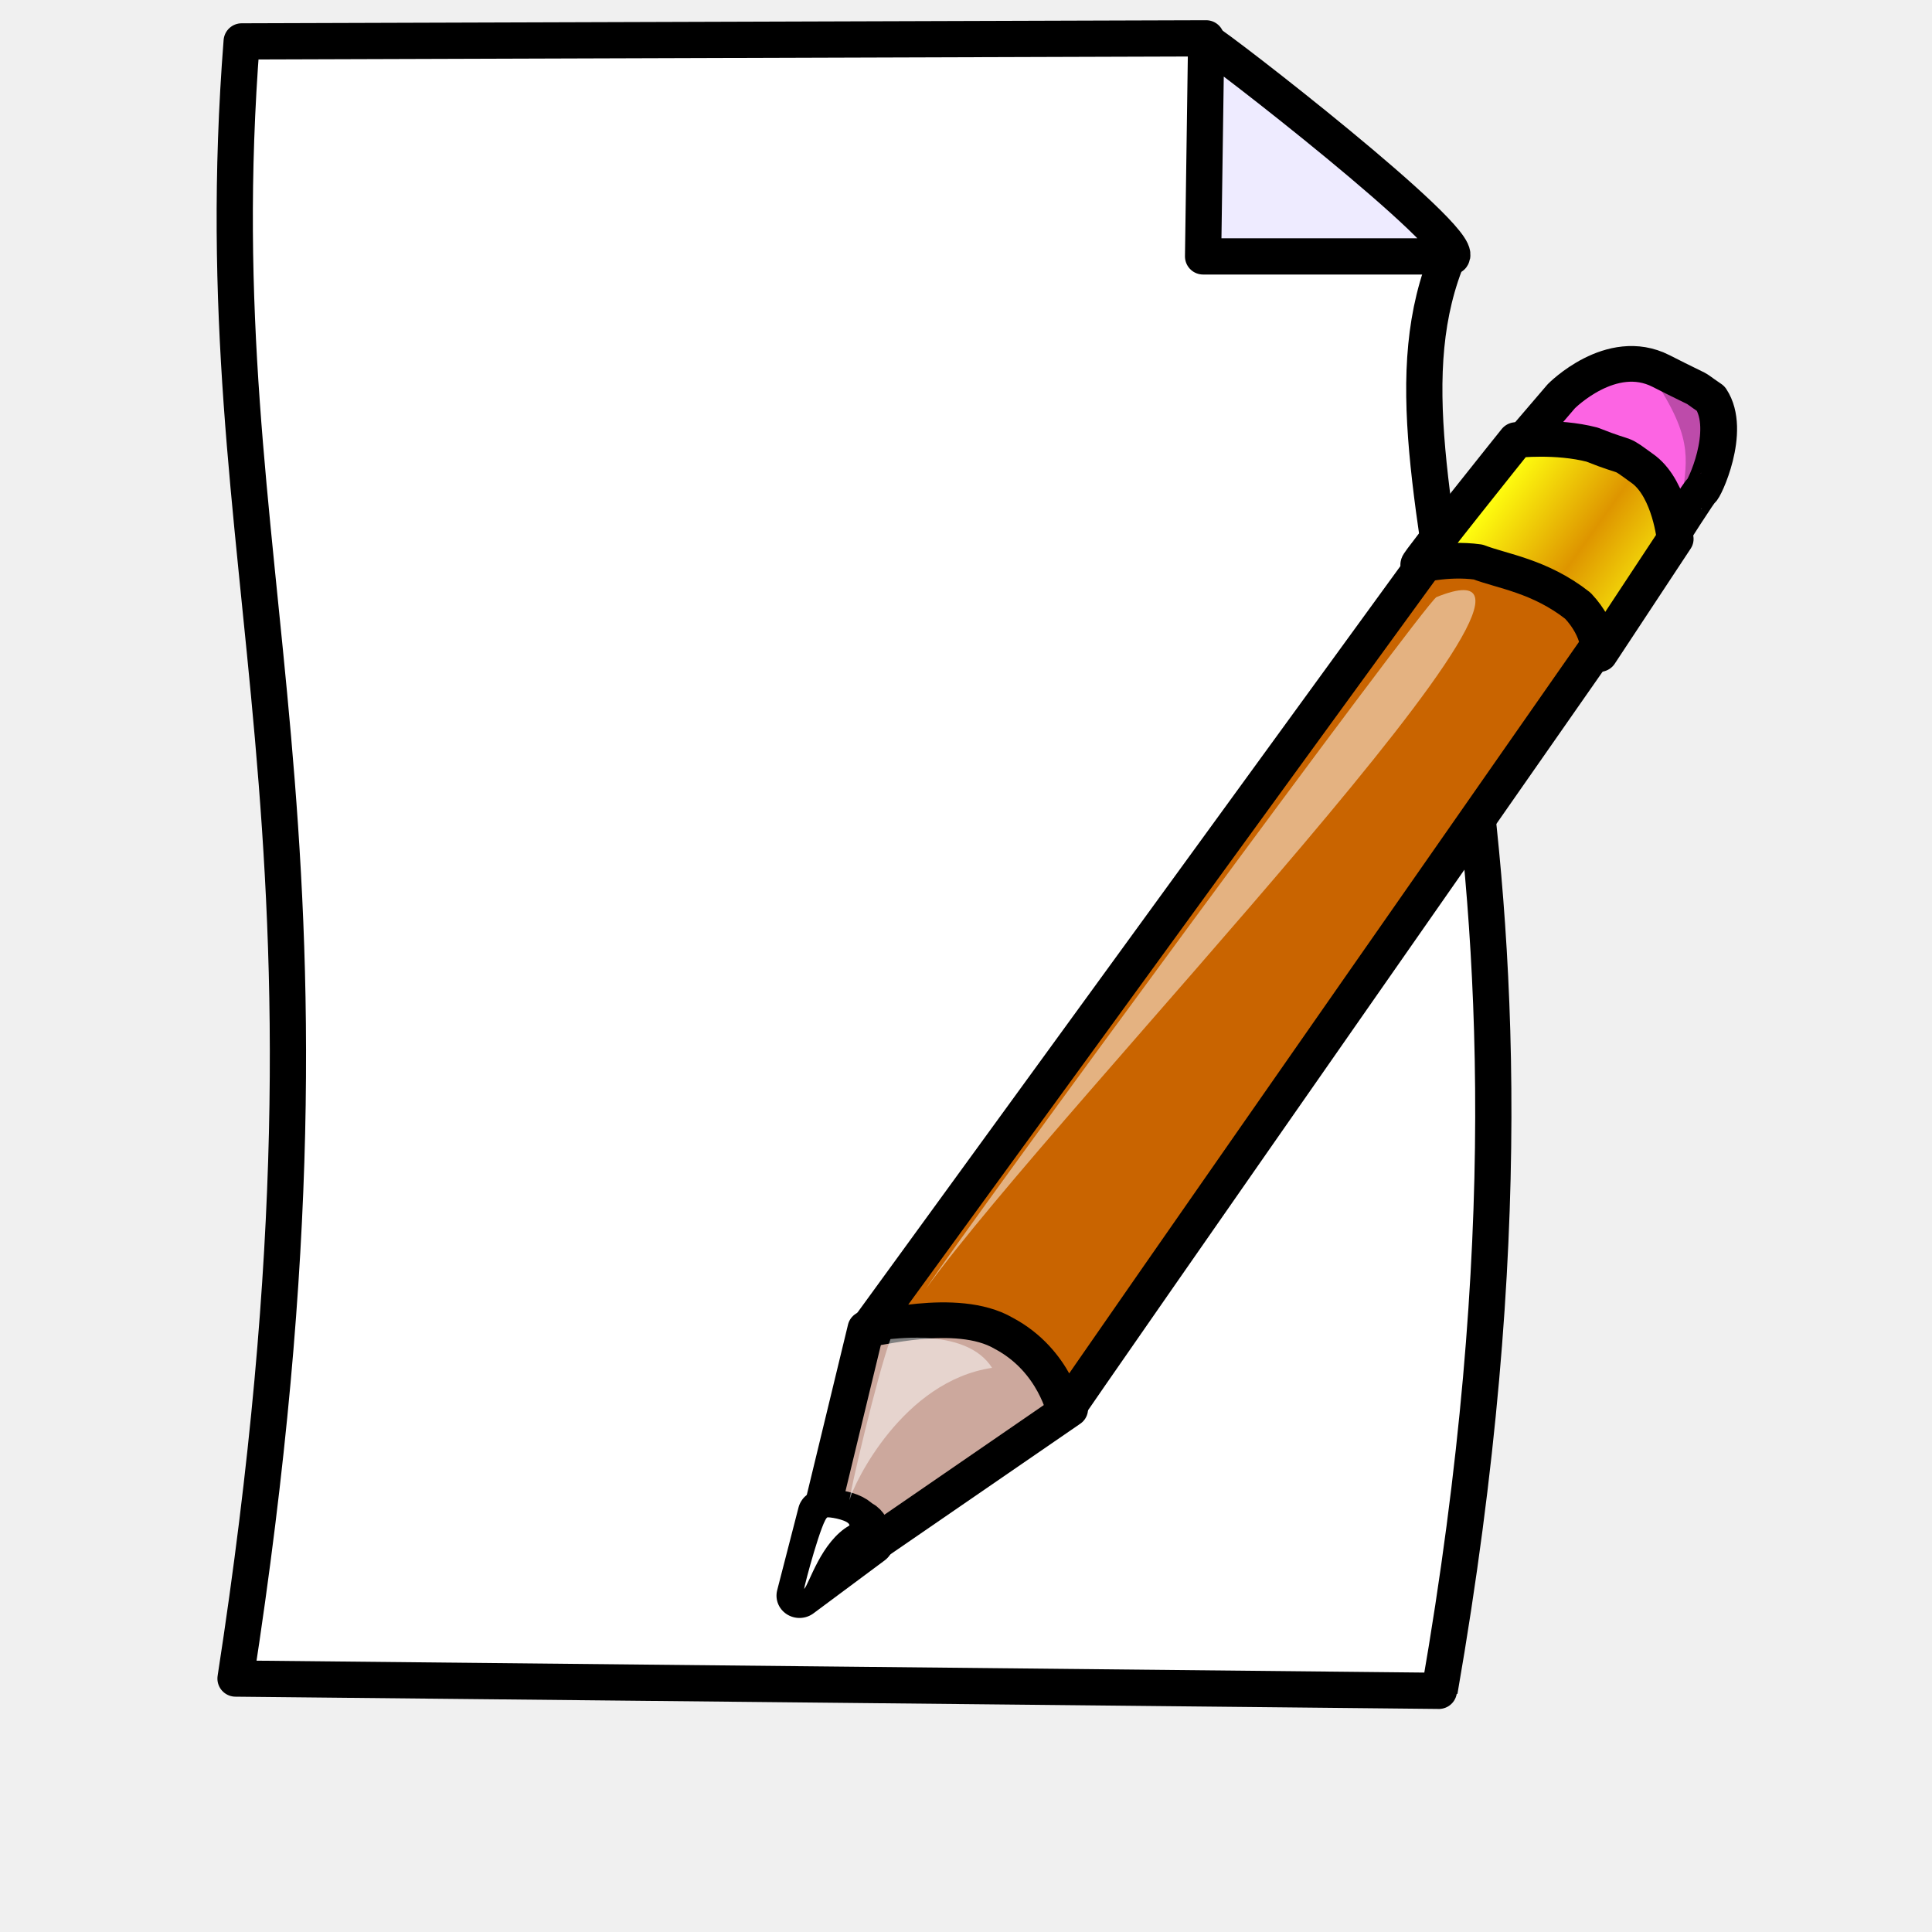
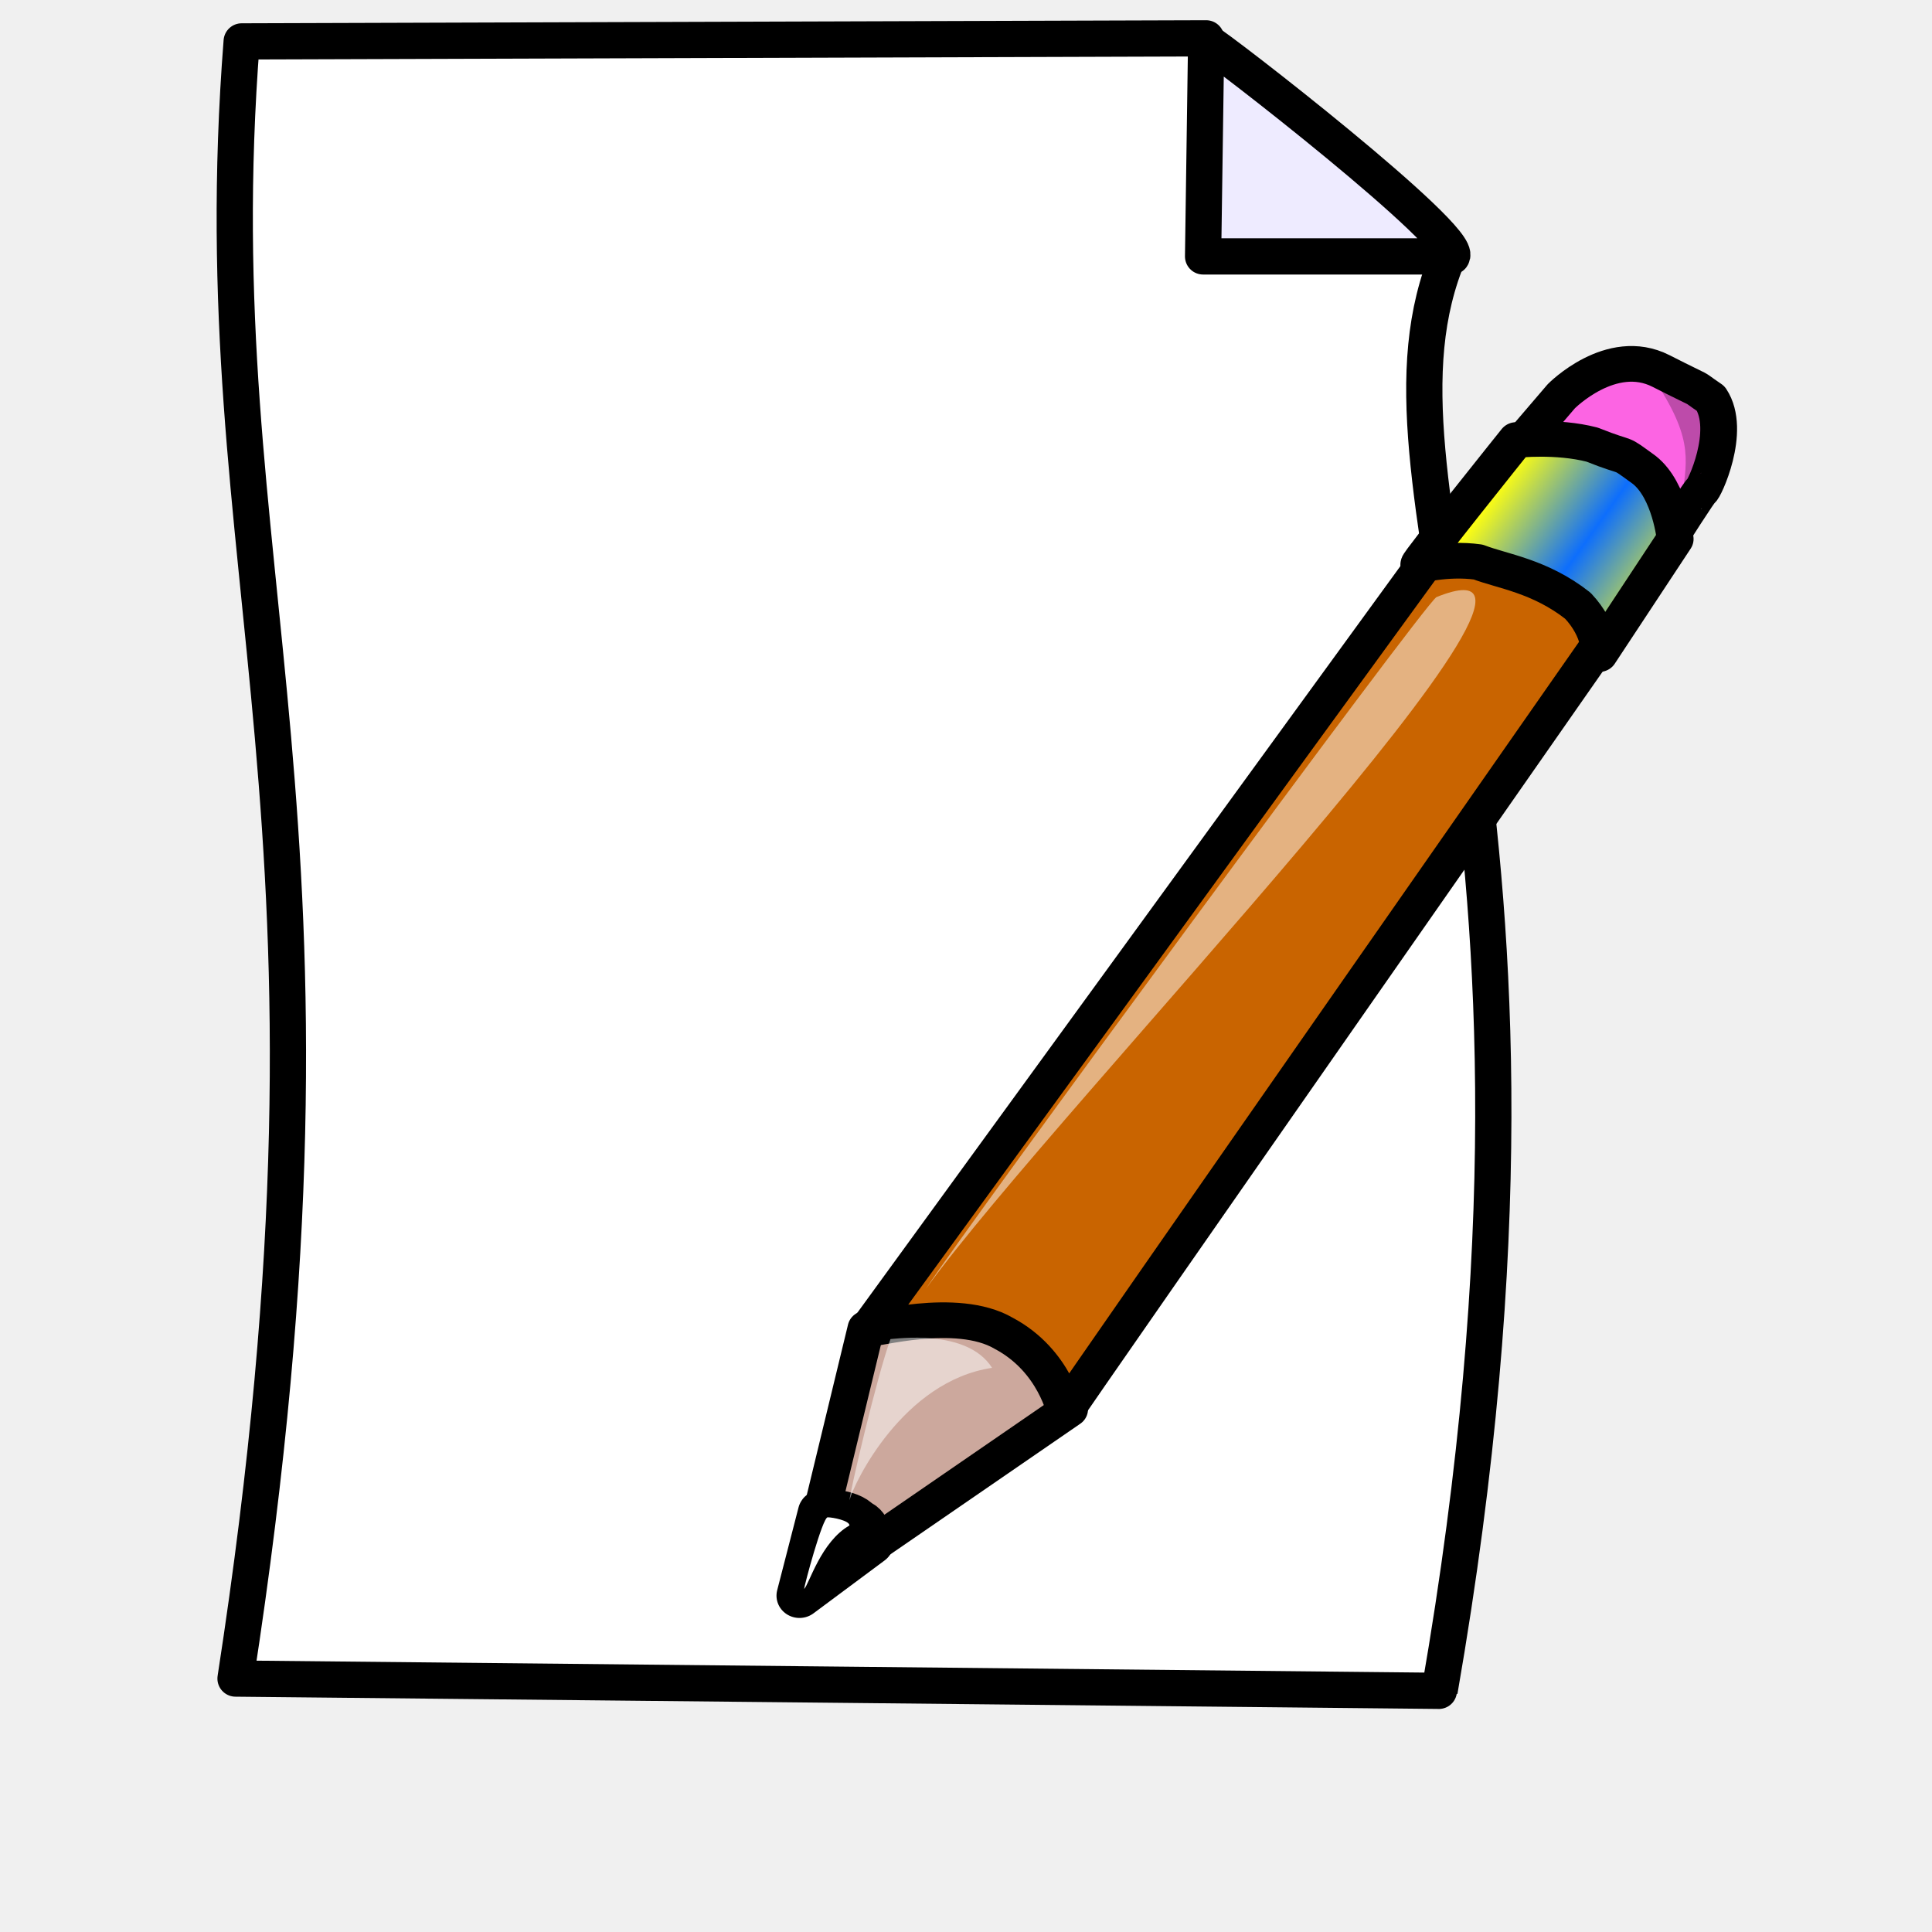
<svg xmlns="http://www.w3.org/2000/svg" xmlns:xlink="http://www.w3.org/1999/xlink" height="400pt" id="svg548" width="400pt">
  <defs id="defs550">
    <linearGradient id="linearGradient562">
-       <stop id="stop563" offset="0" style="stop-color:#de9500;stop-opacity:1;" />
+       <stop id="stop563" offset="0" style="stop-color:#0d6efd;stop-opacity:1;" />
      <stop id="stop564" offset="1" style="stop-color:#ffff0f;stop-opacity:1;" />
    </linearGradient>
    <linearGradient id="linearGradient558">
      <stop id="stop559" offset="0" style="stop-color:#000;stop-opacity:1;" />
      <stop id="stop560" offset="1" style="stop-color:#fff;stop-opacity:1;" />
    </linearGradient>
    <linearGradient gradientUnits="objectBoundingBox" id="linearGradient561" spreadMethod="reflect" x1="0.615" x2="0.25" xlink:href="#linearGradient562" y1="0.539" y2="0.32" />
  </defs>
  <g id="g855">
    <path d="M 98.359 20.924 C 86.718 169.989 133.621 233.611 96.663 472.866 C 96.663 472.866 429.897 476.258 429.049 476.258 C 472.505 226.258 403.845 144.925 431.706 79.43 C 377.908 78.696 364.607 20.076 364.607 20.076 L 98.359 20.924 z " id="path588" style="fill:#ffffff;fill-rule:evenodd;stroke:#000000;stroke-width:10;stroke-linejoin:round;stroke-dasharray:none;" transform="translate(-31.64557,-9.493675)" />
    <path d="M 369.695 22.62 L 368.846 81.974 L 437.527 81.974 C 440.919 76.887 373.086 24.316 369.695 22.62 z " id="path589" style="fill:#eeebff;fill-rule:evenodd;stroke:#000000;stroke-width:10;stroke-linejoin:round;stroke-dasharray:none;" transform="translate(-36.73307,-11.1895)" />
    <path d="M 99.879 380.676 L 76.014 482.322 L 175.741 411.612 C 175.741 411.612 167.054 351.508 99.879 380.676 z " id="path554" style="fill:#cca89d;fill-rule:evenodd;stroke:#000000;stroke-width:13.699;stroke-linejoin:round;stroke-dasharray:none;" transform="matrix(0.74118,0,0,0.718973,165.0147,93.07255)" />
    <path d="M 100.763 380.676 L 325.269 62.478 C 325.269 62.478 346.482 35.961 370.347 50.987 C 377.419 52.755 375.651 50.987 389.793 61.594 C 393.328 64.245 395.096 85.459 395.096 85.459 C 395.096 85.459 174.125 411.612 174.125 412.496 C 174.125 413.379 170.589 393.05 151.144 382.443 C 133.466 371.837 101.647 381.56 100.763 380.676 z " id="path553" style="fill:#c96400;fill-rule:evenodd;stroke:#000000;stroke-width:13.699;stroke-linejoin:round;stroke-dasharray:none;" transform="matrix(0.74118,0,0,0.718973,165.0147,93.07255)" />
    <path d="M 75.13 483.206 L 83.085 451.386 C 83.085 450.502 93.692 450.502 97.227 454.922 C 100.763 455.806 101.647 462.877 101.647 462.877 L 75.13 483.206 z " id="path555" style="fill-rule:evenodd;stroke:#000000;stroke-width:17.123;stroke-linejoin:round;" transform="matrix(0.74118,0,0,0.718973,165.0147,93.07255)" />
    <path d="M 315.547 74.852 L 358.857 22.703 C 358.857 22.703 377.418 3.257 395.98 12.98 C 414.541 22.703 405.702 17.399 414.542 23.587 C 422.496 35.961 411.89 58.942 411.006 58.942 C 410.122 58.942 374.767 117.279 374.767 117.279 C 374.767 117.279 383.605 106.672 368.579 98.717 C 351.786 76.62 314.663 74.852 315.547 74.852 z " id="path556" style="fill:#fc64e3;fill-rule:evenodd;stroke:#000000;stroke-width:13.699;stroke-linejoin:round;stroke-dasharray:none;" transform="matrix(0.74118,0,0,0.718973,165.0147,93.07255)" />
    <path d="M 305.824 87.226 C 304.94 87.226 342.063 39.497 342.063 39.497 C 342.063 39.497 357.089 37.729 370.347 41.264 C 385.374 47.452 379.186 43.032 389.793 50.987 C 399.515 58.942 401.283 77.504 401.283 77.504 L 372.999 121.698 C 372.999 121.698 373.883 112.859 365.044 103.137 C 350.902 91.646 336.759 89.878 327.921 86.342 C 315.546 84.575 304.94 88.11 305.824 87.226 z " id="path557" style="fill:url(#linearGradient561);fill-rule:evenodd;stroke:#000000;stroke-width:13.699;stroke-linejoin:round;stroke-dasharray:none;" transform="matrix(0.74118,0,0,0.718973,165.0147,93.07255)" />
    <path d="M 76.875 480.625 C 76.875 479.375 83.75 453.125 85.625 453.125 C 87.5 453.125 93.75 454.375 93.75 456.25 C 83.125 462.5 78.75 478.75 76.875 480.625 z " id="path566" style="fill:#ffffff;fill-rule:evenodd;stroke-width:17.123;stroke-linejoin:round;" transform="matrix(0.74118,0,0,0.718973,165.0147,93.07255)" />
    <path d="M 122.227,365.369 C 136.642,342.475 307.273,103.204 312.361,99.813 C 383.586,70.135 172.256,294.143 122.227,365.369 z " id="path564" style="fill:#ffffff;fill-opacity:0.504;fill-rule:evenodd;stroke-width:17.123;stroke-linejoin:round;" transform="matrix(0.74118,0,0,0.718973,165.0147,93.07255)" />
    <path d="M 234.507,414.152 C 234.507,412.323 242.049,380.013 245.819,369.649 C 247.076,369.649 266.946,366.623 273.859,377.598 C 249.349,381.255 235.764,409.275 234.507,414.152 z " id="path565" style="fill:#ffffff;fill-opacity:0.502;fill-rule:evenodd;stroke-width:17.123;stroke-linejoin:round;" />
    <path d="M 394.284 17.532 C 394.284 17.532 413.786 21.772 413.786 27.707 C 418.873 44.666 409.546 53.993 403.611 64.168 C 405.307 48.057 408.699 40.426 394.284 17.532 z " id="path567" style="fill-opacity:0.25;fill-rule:evenodd;stroke-width:17.123;stroke-linejoin:round;" transform="matrix(0.74118,0,0,0.718973,165.0147,93.07255)" />
  </g>
</svg>
